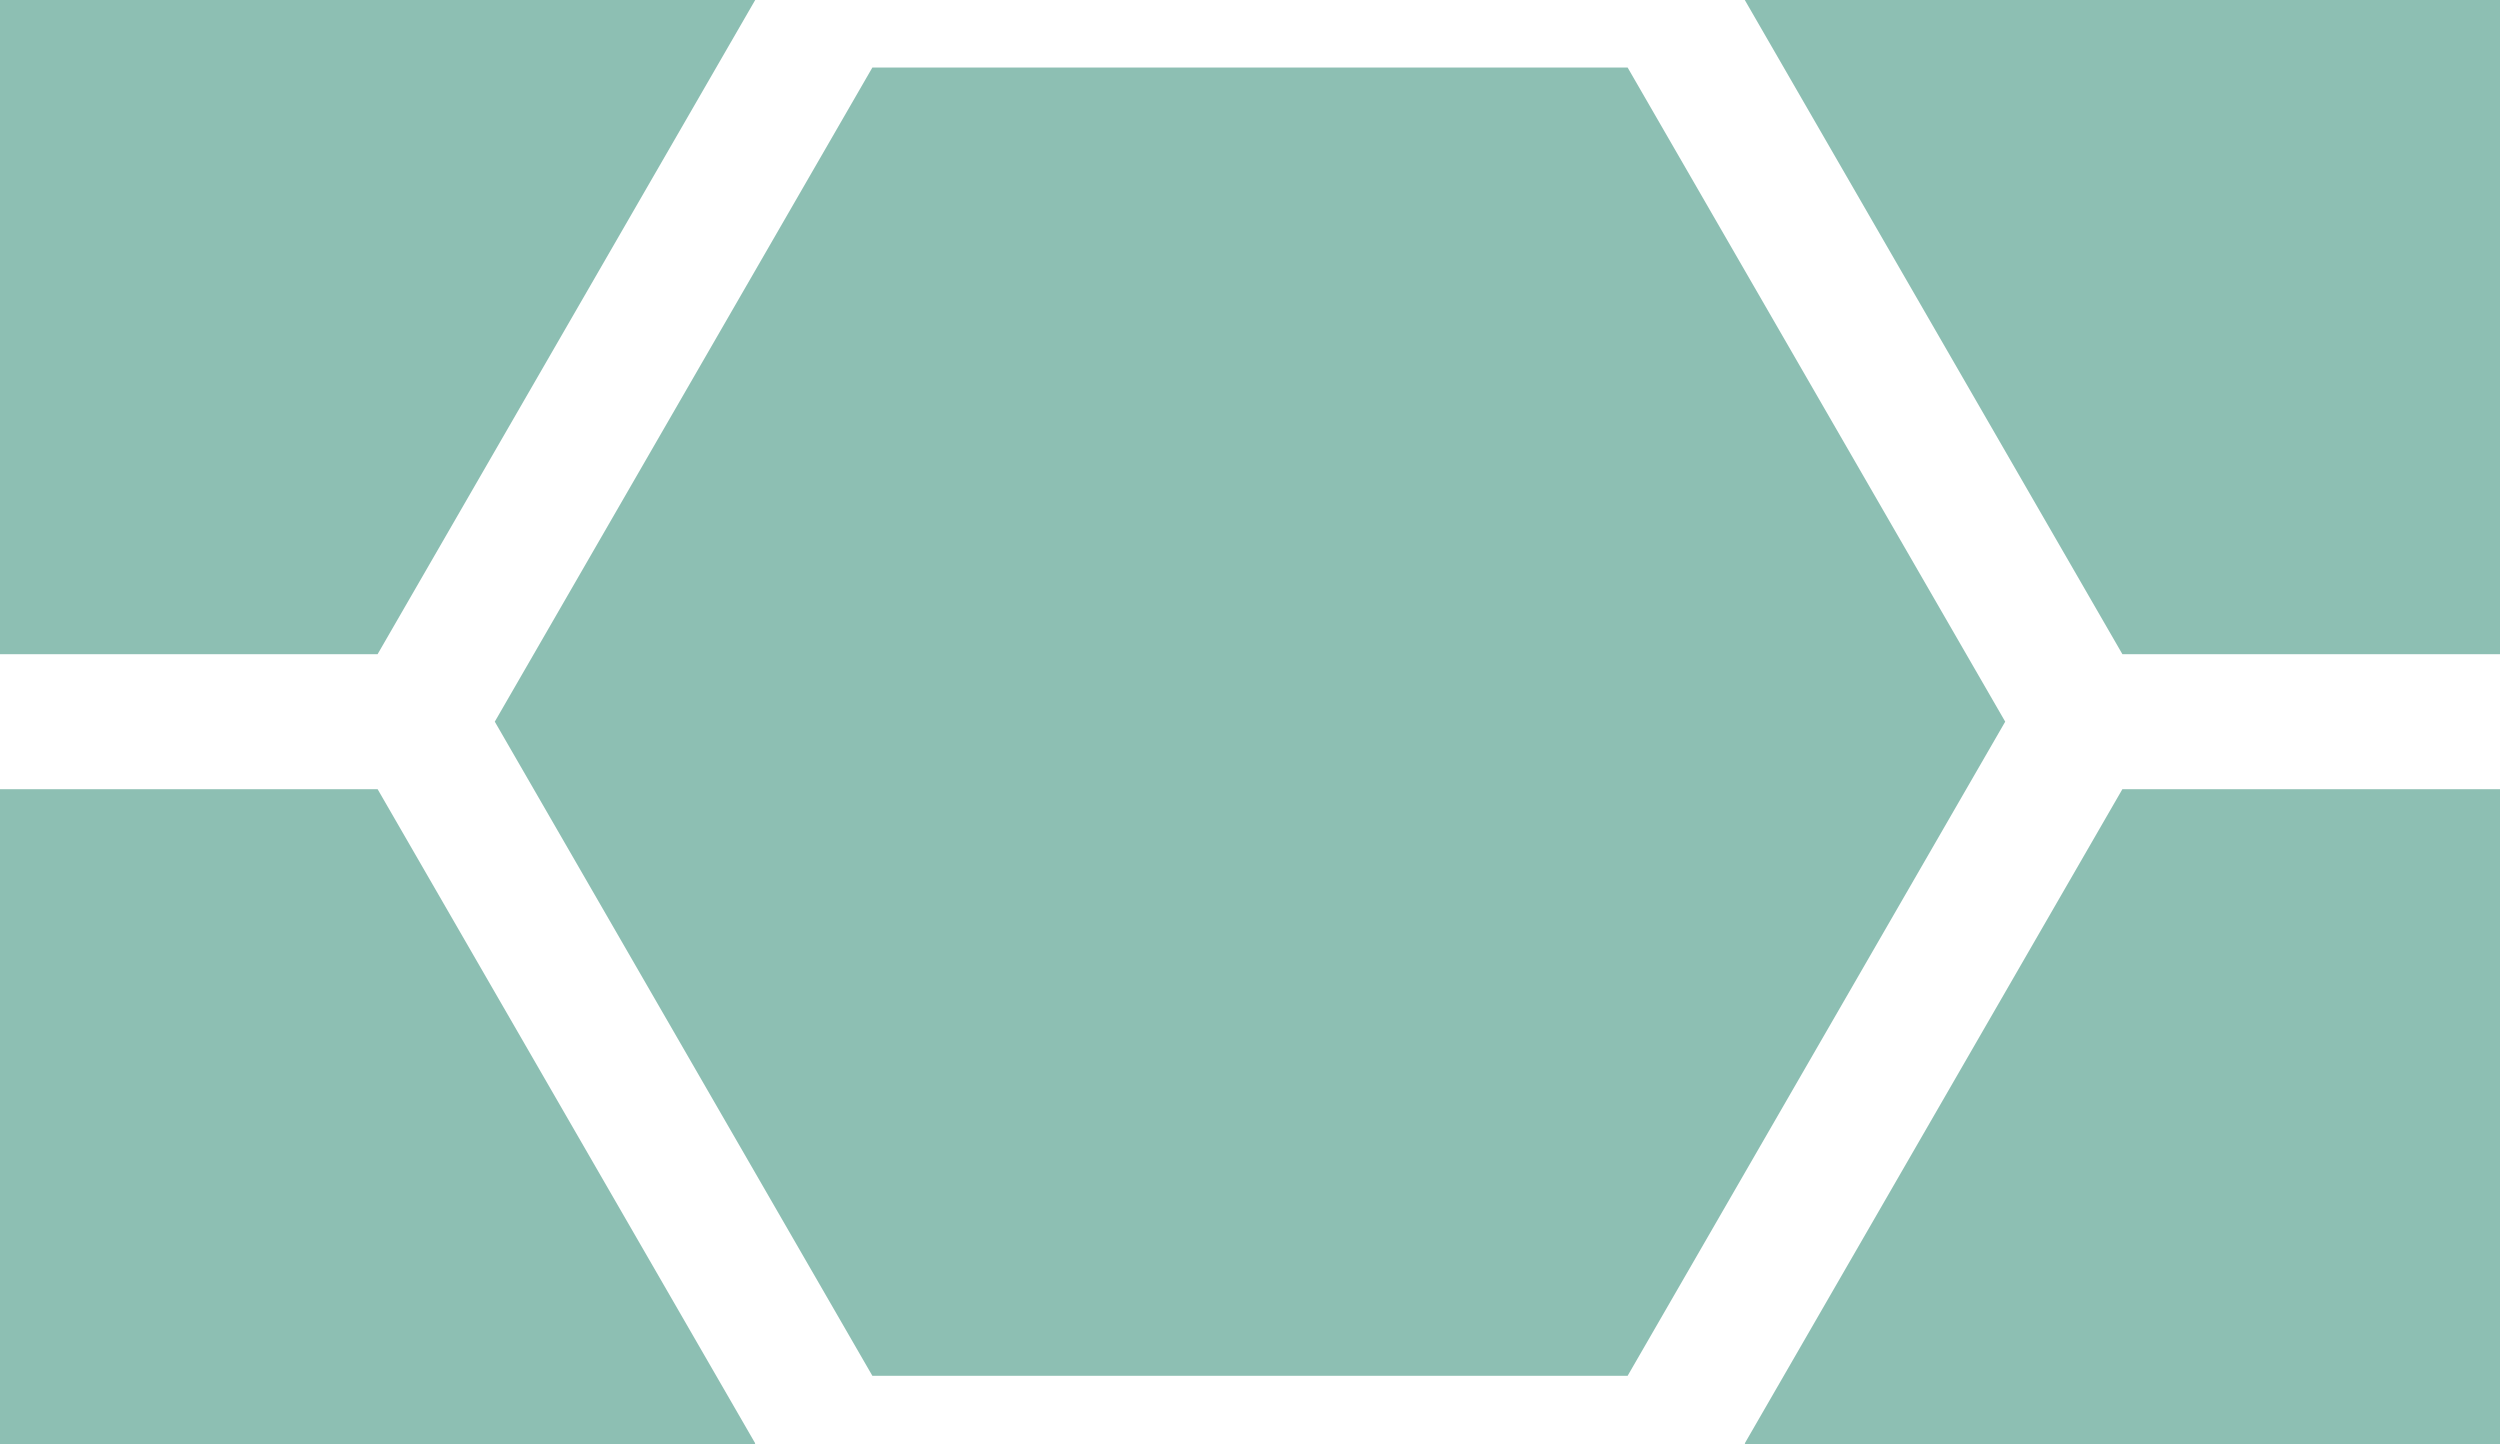
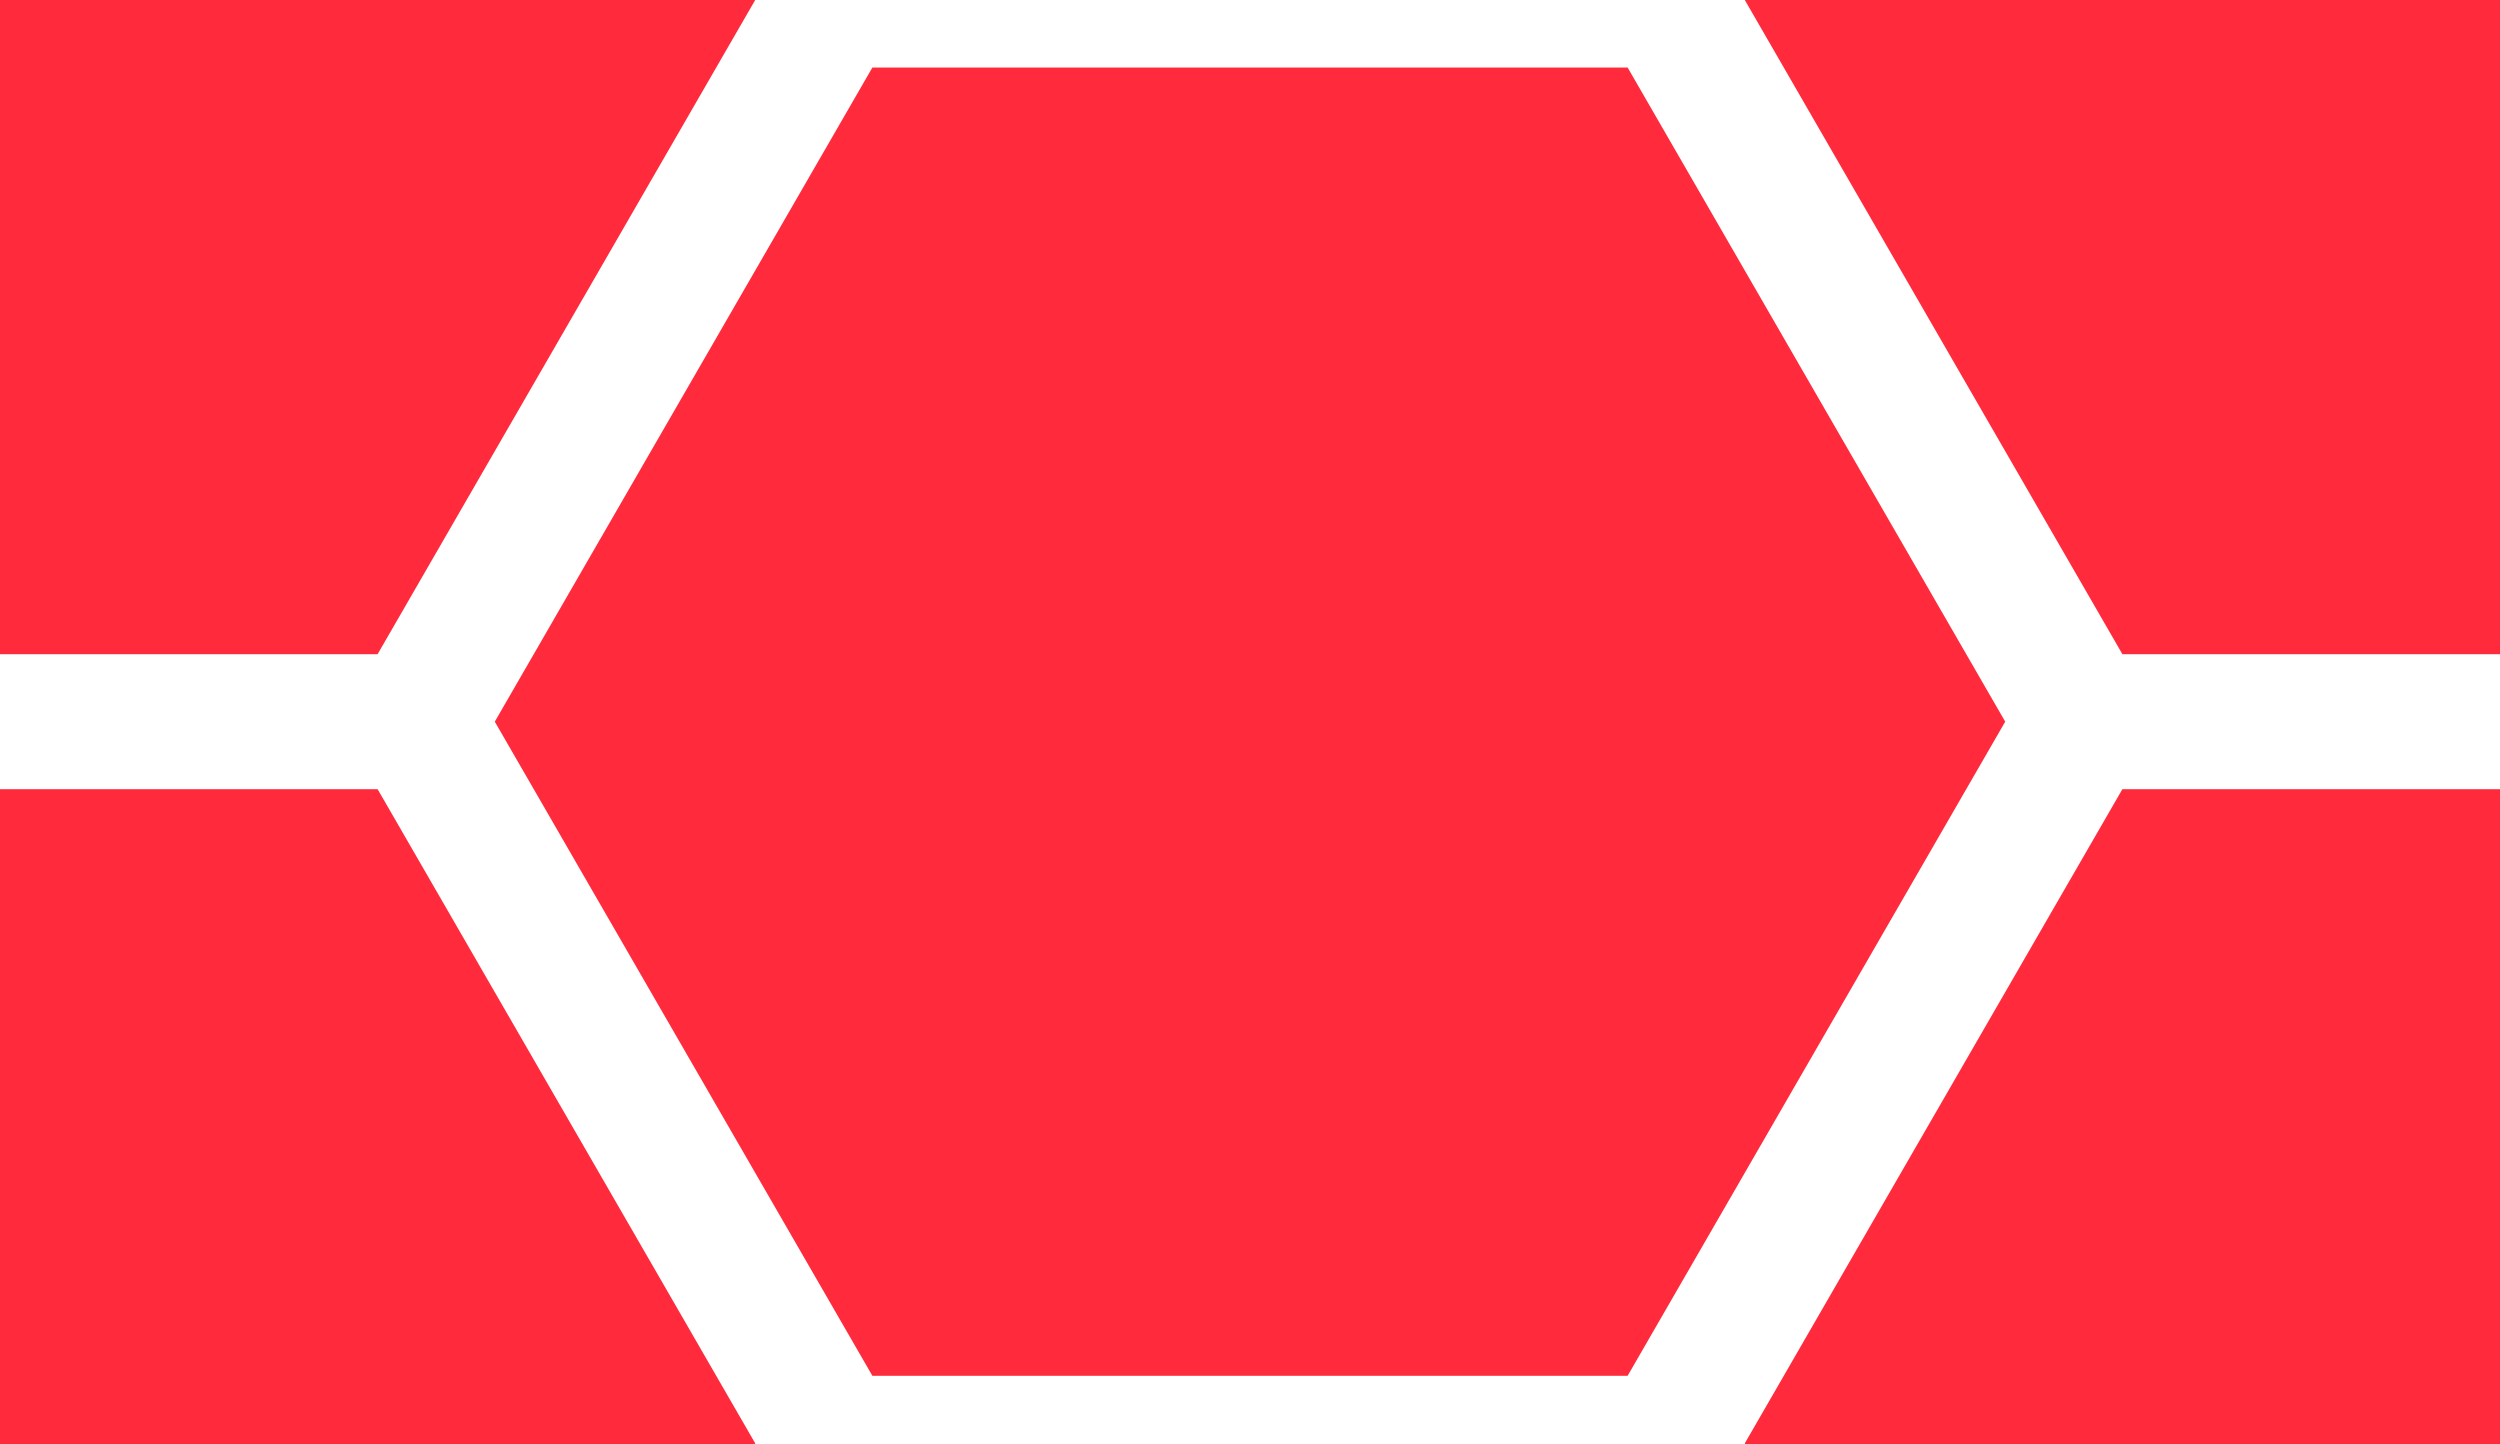
<svg xmlns="http://www.w3.org/2000/svg" width="48" height="27.712" viewBox="0 0 48 27.712">
-   <g fill="#8DBFB3">
+   <g fill="#FF2A3C">
    <path d="M-14.5 0 L-7.25 -12.56 L7.25 -12.56 L14.5 0 L7.25 12.56 L-7.25 12.56 Z" />
    <path d="M33.5 0 L40.75 -12.56 L55.25 -12.56 L62.5 0 L55.25 12.56 L40.75 12.56 Z" />
    <path d="M9.5 13.856 L16.75 1.296 L31.25 1.296 L38.5 13.856 L31.25 26.416 L16.75 26.416 Z" />
    <path d="M-14.5 27.712 L-7.25 15.152 L7.25 15.152 L14.5 27.712 L7.25 40.272 L-7.25 40.272 Z" />
    <path d="M33.5 27.712 L40.75 15.152 L55.25 15.152 L62.5 27.712 L55.25 40.272 L40.75 40.272 Z" />
  </g>
</svg>
